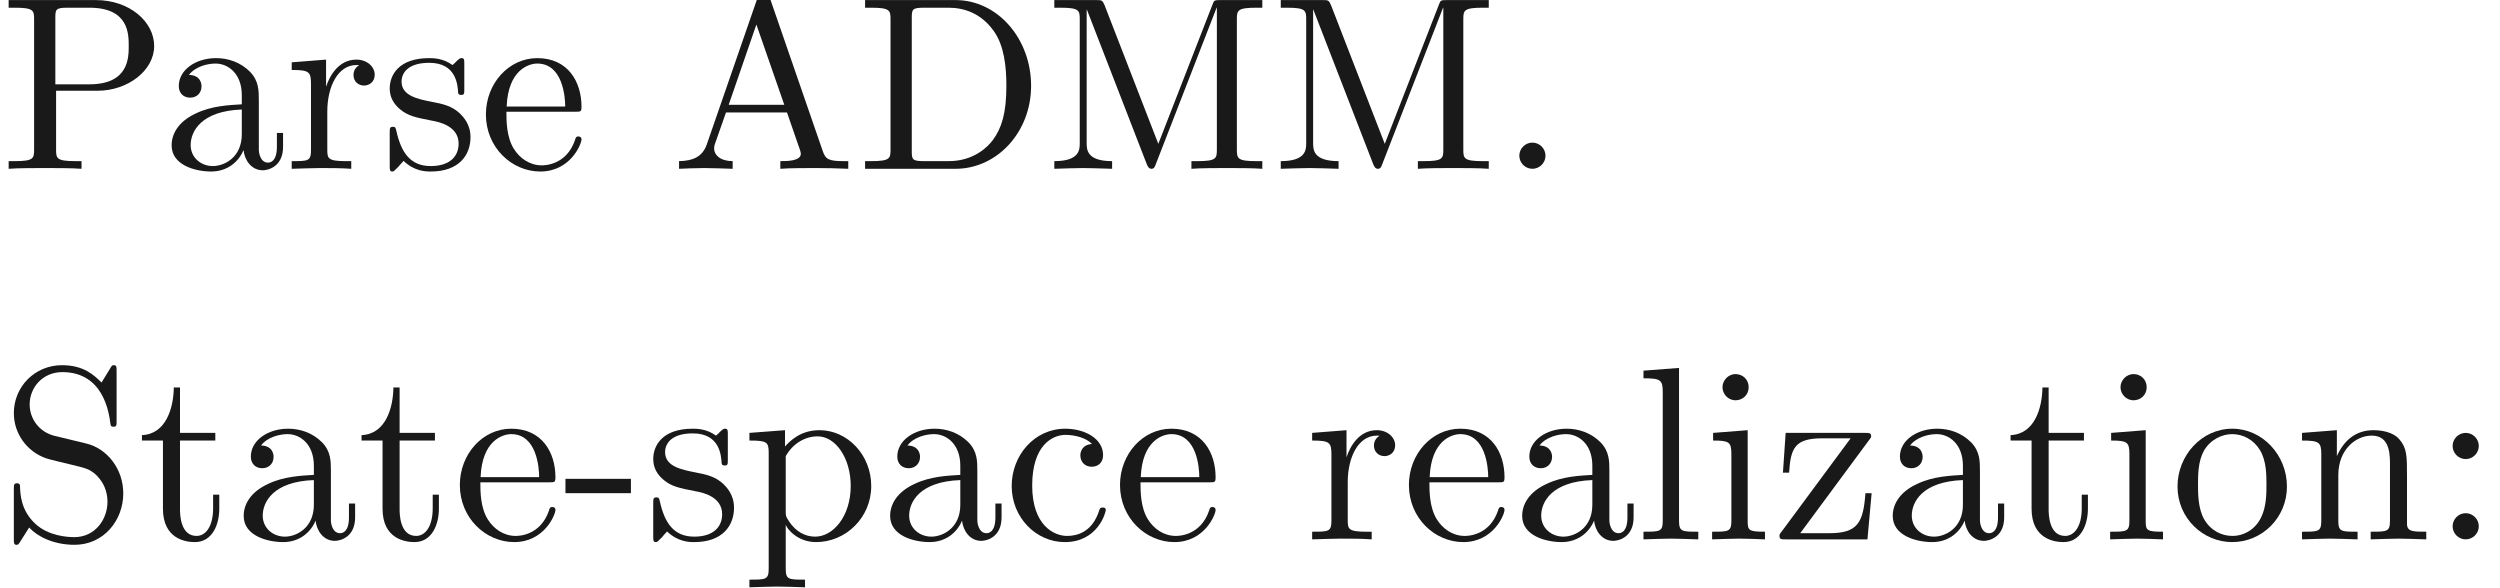
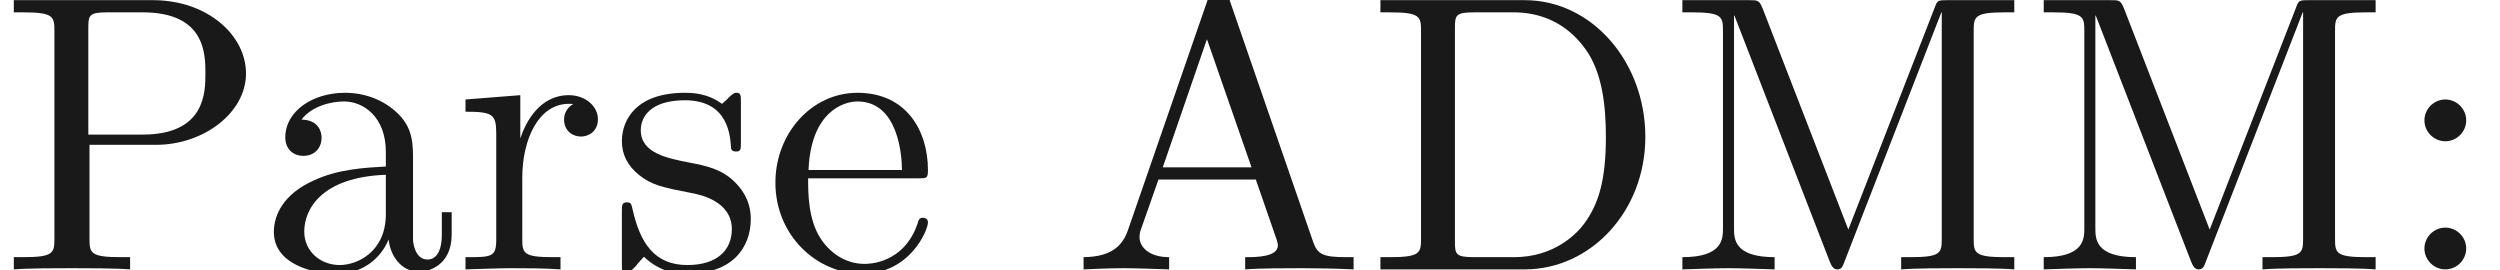
- <svg xmlns="http://www.w3.org/2000/svg" xmlns:ns1="http://github.com/leegao/readme2tex/" xmlns:xlink="http://www.w3.org/1999/xlink" height="23.689pt" ns1:offset="0" version="1.1" viewBox="89.796 -59.48 100.817 23.689" width="100.817pt">
+ <svg xmlns="http://www.w3.org/2000/svg" xmlns:ns1="http://github.com/leegao/readme2tex/" xmlns:xlink="http://www.w3.org/1999/xlink" height="6.808pt" ns1:offset="0" version="1.1" viewBox="103.633 -56.99 63.18 6.808" width="63.18pt">
  <defs>
-     <path d="M2.75-1.863V-2.441H.11V-1.863H2.75Z" id="g0-45" />
-     <path d="M1.913-.528C1.913-.817 1.674-1.056 1.385-1.056S.857-.817 .857-.528S1.096 0 1.385 0S1.913-.239 1.913-.528Z" id="g0-46" />
    <path d="M1.913-3.766C1.913-4.055 1.674-4.294 1.385-4.294S.857-4.055 .857-3.766S1.096-3.238 1.385-3.238S1.913-3.477 1.913-3.766ZM1.913-.528C1.913-.817 1.674-1.056 1.385-1.056S.857-.817 .857-.528S1.096 0 1.385 0S1.913-.239 1.913-.528Z" id="g0-58" />
    <path d="M3.965-6.934C3.915-7.064 3.895-7.133 3.736-7.133S3.547-7.073 3.497-6.934L1.435-.976C1.255-.468 .857-.319 .319-.309V0C.548-.01 .976-.03 1.335-.03C1.644-.03 2.162-.01 2.481 0V-.309C1.983-.309 1.733-.558 1.733-.817C1.733-.847 1.743-.946 1.753-.966L2.212-2.271H4.672L5.2-.747C5.21-.707 5.23-.648 5.23-.608C5.23-.309 4.672-.309 4.403-.309V0C4.762-.03 5.46-.03 5.838-.03C6.267-.03 6.725-.02 7.143 0V-.309H6.964C6.366-.309 6.227-.379 6.117-.707L3.965-6.934ZM3.437-5.818L4.563-2.58H2.321L3.437-5.818Z" id="g0-65" />
    <path d="M.349-6.804V-6.496H.588C1.355-6.496 1.375-6.386 1.375-6.027V-.777C1.375-.418 1.355-.309 .588-.309H.349V0H3.995C5.669 0 7.044-1.474 7.044-3.347C7.044-5.24 5.699-6.804 3.995-6.804H.349ZM2.72-.309C2.252-.309 2.232-.379 2.232-.707V-6.097C2.232-6.426 2.252-6.496 2.72-6.496H3.716C4.334-6.496 5.021-6.276 5.529-5.569C5.958-4.981 6.047-4.125 6.047-3.347C6.047-2.242 5.858-1.644 5.499-1.156C5.3-.887 4.732-.309 3.726-.309H2.72Z" id="g0-68" />
    <path d="M2.401-6.585C2.311-6.804 2.281-6.804 2.052-6.804H.369V-6.496H.608C1.375-6.496 1.395-6.386 1.395-6.027V-1.046C1.395-.777 1.395-.309 .369-.309V0C.717-.01 1.205-.03 1.534-.03S2.351-.01 2.7 0V-.309C1.674-.309 1.674-.777 1.674-1.046V-6.416H1.684L4.085-.219C4.134-.09 4.184 0 4.284 0C4.394 0 4.423-.08 4.463-.189L6.914-6.496H6.924V-.777C6.924-.418 6.904-.309 6.137-.309H5.898V0C6.267-.03 6.944-.03 7.333-.03S8.389-.03 8.757 0V-.309H8.518C7.751-.309 7.731-.418 7.731-.777V-6.027C7.731-6.386 7.751-6.496 8.518-6.496H8.757V-6.804H7.073C6.814-6.804 6.814-6.795 6.745-6.615L4.563-1.006L2.401-6.585Z" id="g0-77" />
    <path d="M2.262-3.148H3.945C5.141-3.148 6.217-3.955 6.217-4.951C6.217-5.928 5.23-6.804 3.866-6.804H.349V-6.496H.588C1.355-6.496 1.375-6.386 1.375-6.027V-.777C1.375-.418 1.355-.309 .588-.309H.349V0C.697-.03 1.435-.03 1.813-.03S2.939-.03 3.288 0V-.309H3.049C2.281-.309 2.262-.418 2.262-.777V-3.148ZM2.232-3.407V-6.097C2.232-6.426 2.252-6.496 2.72-6.496H3.606C5.191-6.496 5.191-5.44 5.191-4.951C5.191-4.483 5.191-3.407 3.606-3.407H2.232Z" id="g0-80" />
-     <path d="M3.477-3.866L2.202-4.174C1.584-4.324 1.196-4.862 1.196-5.44C1.196-6.137 1.733-6.745 2.511-6.745C4.174-6.745 4.394-5.111 4.453-4.663C4.463-4.603 4.463-4.543 4.573-4.543C4.702-4.543 4.702-4.593 4.702-4.782V-6.785C4.702-6.954 4.702-7.024 4.593-7.024C4.523-7.024 4.513-7.014 4.443-6.894L4.095-6.326C3.796-6.615 3.387-7.024 2.501-7.024C1.395-7.024 .558-6.147 .558-5.091C.558-4.264 1.086-3.537 1.863-3.268C1.973-3.228 2.481-3.108 3.178-2.939C3.447-2.869 3.746-2.8 4.025-2.431C4.234-2.172 4.334-1.843 4.334-1.514C4.334-.807 3.836-.09 2.999-.09C2.71-.09 1.953-.139 1.425-.628C.847-1.166 .817-1.803 .807-2.162C.797-2.262 .717-2.262 .687-2.262C.558-2.262 .558-2.192 .558-2.012V-.02C.558 .149 .558 .219 .667 .219C.737 .219 .747 .199 .817 .09C.817 .08 .847 .05 1.176-.478C1.484-.139 2.122 .219 3.009 .219C4.174 .219 4.971-.757 4.971-1.853C4.971-2.849 4.314-3.666 3.477-3.866Z" id="g0-83" />
    <path d="M3.318-.757C3.357-.359 3.626 .06 4.095 .06C4.304 .06 4.912-.08 4.912-.887V-1.445H4.663V-.887C4.663-.309 4.413-.249 4.304-.249C3.975-.249 3.935-.697 3.935-.747V-2.74C3.935-3.158 3.935-3.547 3.577-3.915C3.188-4.304 2.69-4.463 2.212-4.463C1.395-4.463 .707-3.995 .707-3.337C.707-3.039 .907-2.869 1.166-2.869C1.445-2.869 1.624-3.068 1.624-3.328C1.624-3.447 1.574-3.776 1.116-3.786C1.385-4.134 1.873-4.244 2.192-4.244C2.68-4.244 3.248-3.856 3.248-2.969V-2.6C2.74-2.57 2.042-2.54 1.415-2.242C.667-1.903 .418-1.385 .418-.946C.418-.139 1.385 .11 2.012 .11C2.67 .11 3.128-.289 3.318-.757ZM3.248-2.391V-1.395C3.248-.448 2.531-.11 2.082-.11C1.594-.11 1.186-.458 1.186-.956C1.186-1.504 1.604-2.331 3.248-2.391Z" id="g0-97" />
-     <path d="M1.166-2.172C1.166-3.796 1.983-4.214 2.511-4.214C2.6-4.214 3.228-4.204 3.577-3.846C3.168-3.816 3.108-3.517 3.108-3.387C3.108-3.128 3.288-2.929 3.567-2.929C3.826-2.929 4.025-3.098 4.025-3.397C4.025-4.075 3.268-4.463 2.501-4.463C1.255-4.463 .339-3.387 .339-2.152C.339-.877 1.325 .11 2.481 .11C3.816 .11 4.134-1.086 4.134-1.186S4.035-1.285 4.005-1.285C3.915-1.285 3.895-1.245 3.875-1.186C3.587-.259 2.939-.139 2.57-.139C2.042-.139 1.166-.568 1.166-2.172Z" id="g0-99" />
    <path d="M1.116-2.511C1.176-3.995 2.012-4.244 2.351-4.244C3.377-4.244 3.477-2.899 3.477-2.511H1.116ZM1.106-2.301H3.885C4.105-2.301 4.134-2.301 4.134-2.511C4.134-3.497 3.597-4.463 2.351-4.463C1.196-4.463 .279-3.437 .279-2.192C.279-.857 1.325 .11 2.471 .11C3.686 .11 4.134-.996 4.134-1.186C4.134-1.285 4.055-1.305 4.005-1.305C3.915-1.305 3.895-1.245 3.875-1.166C3.527-.139 2.63-.139 2.531-.139C2.032-.139 1.634-.438 1.405-.807C1.106-1.285 1.106-1.943 1.106-2.301Z" id="g0-101" />
-     <path d="M1.763-4.403L.369-4.294V-3.985C1.016-3.985 1.106-3.925 1.106-3.437V-.757C1.106-.309 .996-.309 .329-.309V0C.648-.01 1.186-.03 1.425-.03C1.773-.03 2.122-.01 2.461 0V-.309C1.803-.309 1.763-.359 1.763-.747V-4.403ZM1.803-6.137C1.803-6.456 1.554-6.665 1.275-6.665C.966-6.665 .747-6.396 .747-6.137C.747-5.868 .966-5.609 1.275-5.609C1.554-5.609 1.803-5.818 1.803-6.137Z" id="g0-105" />
-     <path d="M1.763-6.914L.329-6.804V-6.496C1.026-6.496 1.106-6.426 1.106-5.938V-.757C1.106-.309 .996-.309 .329-.309V0C.658-.01 1.186-.03 1.435-.03S2.172-.01 2.54 0V-.309C1.873-.309 1.763-.309 1.763-.757V-6.914Z" id="g0-108" />
-     <path d="M1.096-3.427V-.757C1.096-.309 .986-.309 .319-.309V0C.667-.01 1.176-.03 1.445-.03C1.704-.03 2.222-.01 2.56 0V-.309C1.893-.309 1.783-.309 1.783-.757V-2.59C1.783-3.626 2.491-4.184 3.128-4.184C3.756-4.184 3.866-3.646 3.866-3.078V-.757C3.866-.309 3.756-.309 3.088-.309V0C3.437-.01 3.945-.03 4.214-.03C4.473-.03 4.991-.01 5.33 0V-.309C4.812-.309 4.563-.309 4.553-.608V-2.511C4.553-3.367 4.553-3.676 4.244-4.035C4.105-4.204 3.776-4.403 3.198-4.403C2.471-4.403 2.002-3.975 1.724-3.357V-4.403L.319-4.294V-3.985C1.016-3.985 1.096-3.915 1.096-3.427Z" id="g0-110" />
-     <path d="M4.692-2.132C4.692-3.407 3.696-4.463 2.491-4.463C1.245-4.463 .279-3.377 .279-2.132C.279-.847 1.315 .11 2.481 .11C3.686 .11 4.692-.867 4.692-2.132ZM2.491-.139C2.062-.139 1.624-.349 1.355-.807C1.106-1.245 1.106-1.853 1.106-2.212C1.106-2.6 1.106-3.138 1.345-3.577C1.614-4.035 2.082-4.244 2.481-4.244C2.919-4.244 3.347-4.025 3.606-3.597S3.866-2.59 3.866-2.212C3.866-1.853 3.866-1.315 3.646-.877C3.427-.428 2.989-.139 2.491-.139Z" id="g0-111" />
-     <path d="M1.714-3.746V-4.403L.279-4.294V-3.985C.986-3.985 1.056-3.925 1.056-3.487V1.176C1.056 1.624 .946 1.624 .279 1.624V1.933C.618 1.923 1.136 1.903 1.395 1.903C1.664 1.903 2.172 1.923 2.521 1.933V1.624C1.853 1.624 1.743 1.624 1.743 1.176V-.498V-.588C1.793-.428 2.212 .11 2.969 .11C4.154 .11 5.191-.867 5.191-2.152C5.191-3.417 4.224-4.403 3.108-4.403C2.331-4.403 1.913-3.965 1.714-3.746ZM1.743-1.136V-3.357C2.032-3.866 2.521-4.154 3.029-4.154C3.756-4.154 4.364-3.278 4.364-2.152C4.364-.946 3.666-.11 2.929-.11C2.531-.11 2.152-.309 1.883-.717C1.743-.927 1.743-.936 1.743-1.136Z" id="g0-112" />
    <path d="M1.664-3.308V-4.403L.279-4.294V-3.985C.976-3.985 1.056-3.915 1.056-3.427V-.757C1.056-.309 .946-.309 .279-.309V0C.667-.01 1.136-.03 1.415-.03C1.813-.03 2.281-.03 2.68 0V-.309H2.471C1.733-.309 1.714-.418 1.714-.777V-2.311C1.714-3.298 2.132-4.184 2.889-4.184C2.959-4.184 2.979-4.184 2.999-4.174C2.969-4.164 2.77-4.045 2.77-3.786C2.77-3.507 2.979-3.357 3.198-3.357C3.377-3.357 3.626-3.477 3.626-3.796S3.318-4.403 2.889-4.403C2.162-4.403 1.803-3.736 1.664-3.308Z" id="g0-114" />
    <path d="M2.072-1.933C2.291-1.893 3.108-1.733 3.108-1.016C3.108-.508 2.76-.11 1.983-.11C1.146-.11 .787-.677 .598-1.524C.568-1.654 .558-1.694 .458-1.694C.329-1.694 .329-1.624 .329-1.445V-.13C.329 .04 .329 .11 .438 .11C.488 .11 .498 .1 .687-.09C.707-.11 .707-.13 .887-.319C1.325 .1 1.773 .11 1.983 .11C3.128 .11 3.587-.558 3.587-1.275C3.587-1.803 3.288-2.102 3.168-2.222C2.839-2.54 2.451-2.62 2.032-2.7C1.474-2.809 .807-2.939 .807-3.517C.807-3.866 1.066-4.274 1.923-4.274C3.019-4.274 3.068-3.377 3.088-3.068C3.098-2.979 3.188-2.979 3.208-2.979C3.337-2.979 3.337-3.029 3.337-3.218V-4.224C3.337-4.394 3.337-4.463 3.228-4.463C3.178-4.463 3.158-4.463 3.029-4.344C2.999-4.304 2.899-4.214 2.859-4.184C2.481-4.463 2.072-4.463 1.923-4.463C.707-4.463 .329-3.796 .329-3.238C.329-2.889 .488-2.61 .757-2.391C1.076-2.132 1.355-2.072 2.072-1.933Z" id="g0-115" />
-     <path d="M1.724-3.985H3.148V-4.294H1.724V-6.127H1.474C1.465-5.31 1.166-4.244 .189-4.204V-3.985H1.036V-1.235C1.036-.01 1.963 .11 2.321 .11C3.029 .11 3.308-.598 3.308-1.235V-1.803H3.059V-1.255C3.059-.518 2.76-.139 2.391-.139C1.724-.139 1.724-1.046 1.724-1.215V-3.985Z" id="g0-116" />
-     <path d="M3.885-3.995C3.975-4.105 3.975-4.125 3.975-4.164C3.975-4.294 3.895-4.294 3.716-4.294H.528L.418-2.69H.667C.727-3.706 .917-4.075 2.012-4.075H3.148L.369-.319C.279-.209 .279-.189 .279-.139C.279 0 .349 0 .538 0H3.826L3.995-1.863H3.746C3.656-.687 3.447-.249 2.291-.249H1.116L3.885-3.995Z" id="g0-122" />
  </defs>
  <g fill-opacity="0.9" id="page1">
-     <use x="89.796" y="-52.673" xlink:href="#g0-80" />
-     <use x="96.299" y="-52.673" xlink:href="#g0-97" />
-     <use x="101.281" y="-52.673" xlink:href="#g0-114" />
-     <use x="105.183" y="-52.673" xlink:href="#g0-115" />
-     <use x="109.112" y="-52.673" xlink:href="#g0-101" />
-     <use x="116.861" y="-52.673" xlink:href="#g0-65" />
-     <use x="124.333" y="-52.673" xlink:href="#g0-68" />
-     <use x="131.944" y="-52.673" xlink:href="#g0-77" />
-     <use x="141.076" y="-52.673" xlink:href="#g0-77" />
-     <use x="150.208" y="-52.673" xlink:href="#g0-46" />
-     <use x="89.796" y="-37.729" xlink:href="#g0-83" />
-     <use x="95.331" y="-37.729" xlink:href="#g0-116" />
-     <use x="99.205" y="-37.729" xlink:href="#g0-97" />
-     <use x="104.187" y="-37.729" xlink:href="#g0-116" />
-     <use x="108.061" y="-37.729" xlink:href="#g0-101" />
-     <use x="112.489" y="-37.729" xlink:href="#g0-45" />
-     <use x="115.81" y="-37.729" xlink:href="#g0-115" />
-     <use x="119.739" y="-37.729" xlink:href="#g0-112" />
-     <use x="125.274" y="-37.729" xlink:href="#g0-97" />
-     <use x="130.255" y="-37.729" xlink:href="#g0-99" />
-     <use x="134.683" y="-37.729" xlink:href="#g0-101" />
-     <use x="142.432" y="-37.729" xlink:href="#g0-114" />
-     <use x="146.334" y="-37.729" xlink:href="#g0-101" />
-     <use x="150.762" y="-37.729" xlink:href="#g0-97" />
-     <use x="155.743" y="-37.729" xlink:href="#g0-108" />
-     <use x="158.511" y="-37.729" xlink:href="#g0-105" />
-     <use x="161.278" y="-37.729" xlink:href="#g0-122" />
-     <use x="165.706" y="-37.729" xlink:href="#g0-97" />
-     <use x="170.687" y="-37.729" xlink:href="#g0-116" />
-     <use x="174.562" y="-37.729" xlink:href="#g0-105" />
-     <use x="177.329" y="-37.729" xlink:href="#g0-111" />
-     <use x="182.31" y="-37.729" xlink:href="#g0-110" />
-     <use x="187.845" y="-37.729" xlink:href="#g0-58" />
+     <use x="103.633" y="-50.182" xlink:href="#g0-80" />
+     <use x="110.136" y="-50.182" xlink:href="#g0-97" />
+     <use x="115.118" y="-50.182" xlink:href="#g0-114" />
+     <use x="119.02" y="-50.182" xlink:href="#g0-115" />
+     <use x="122.95" y="-50.182" xlink:href="#g0-101" />
+     <use x="130.698" y="-50.182" xlink:href="#g0-65" />
+     <use x="138.17" y="-50.182" xlink:href="#g0-68" />
+     <use x="145.781" y="-50.182" xlink:href="#g0-77" />
+     <use x="154.913" y="-50.182" xlink:href="#g0-77" />
+     <use x="164.046" y="-50.182" xlink:href="#g0-58" />
  </g>
</svg>
